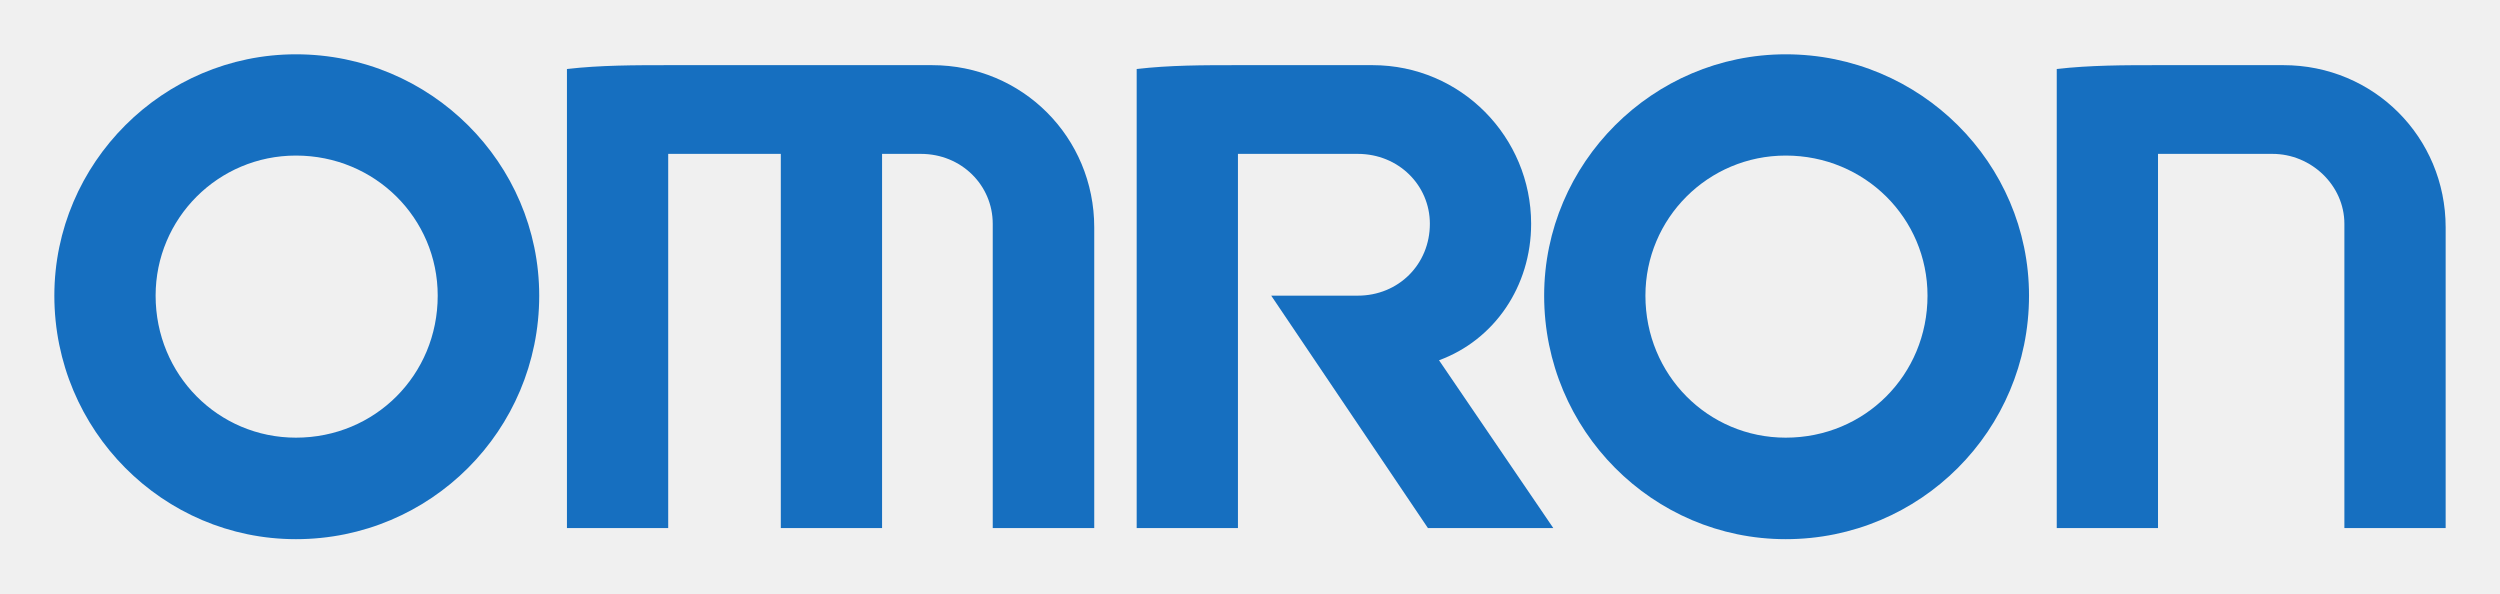
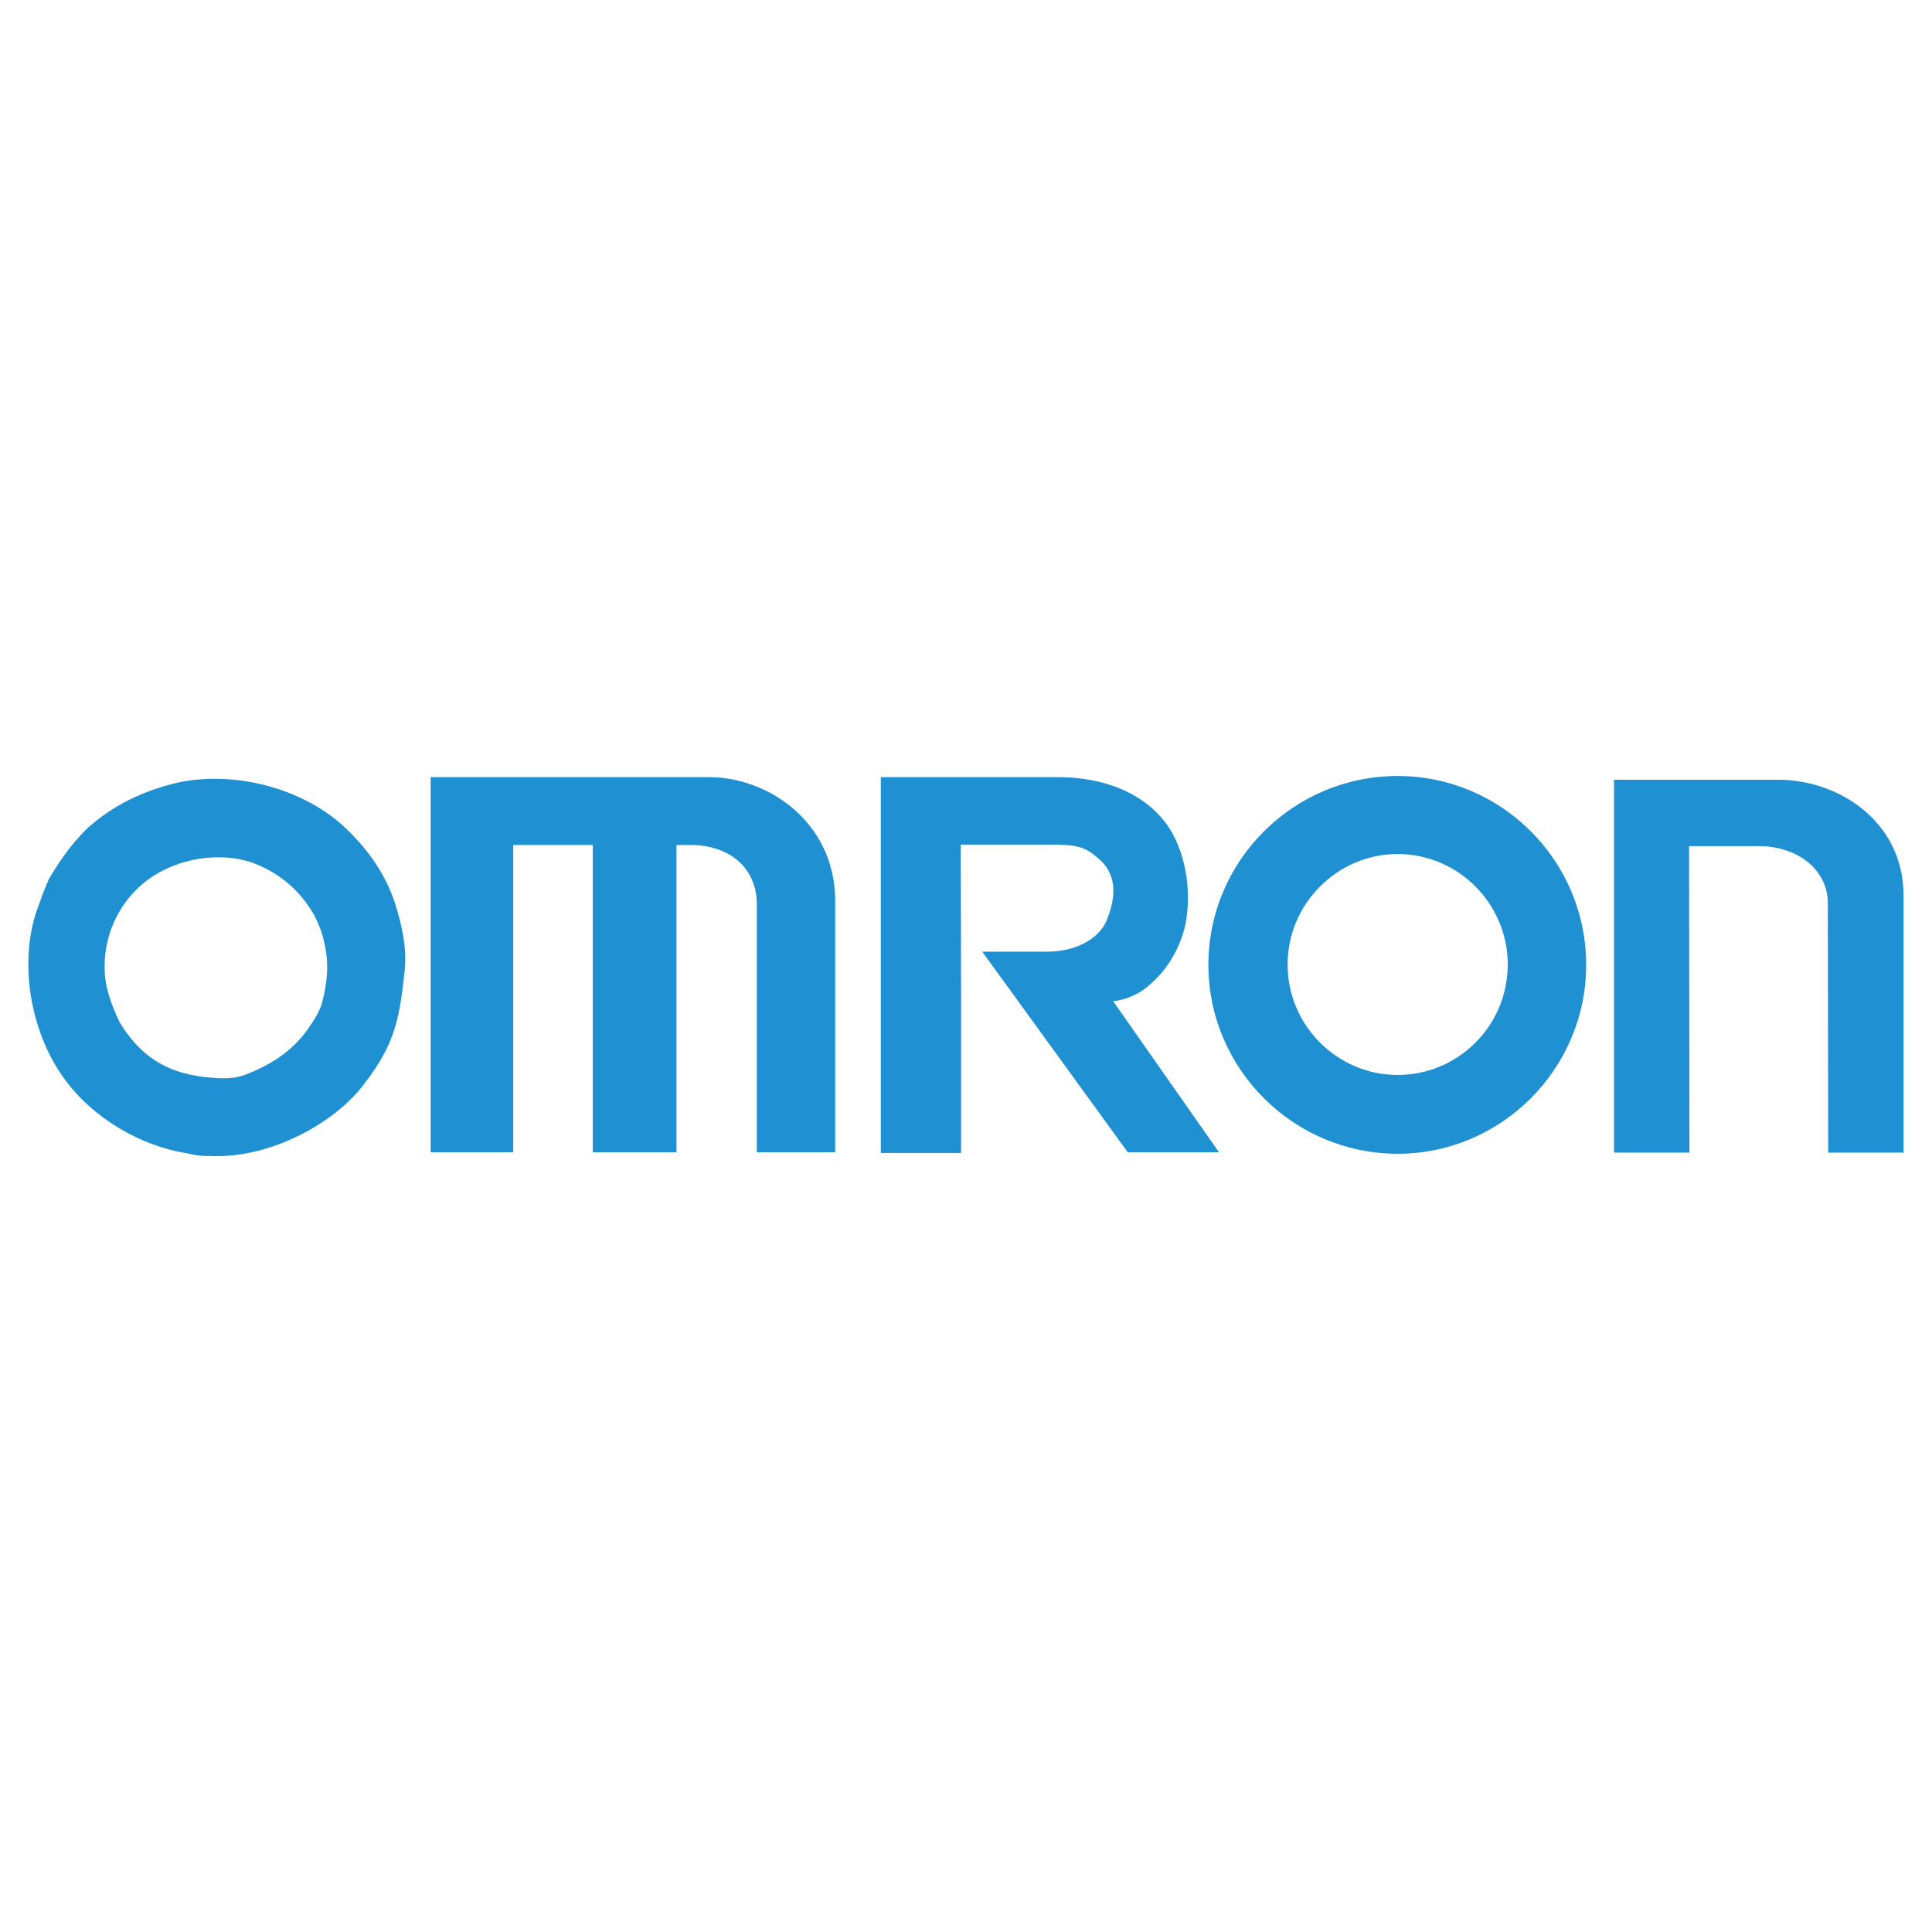
- <svg xmlns="http://www.w3.org/2000/svg" viewBox="0 0 814.961 193.465" version="1.0" width="814.961" height="193.465" id="svg7217">
-   <defs id="defs7219" />
-   <g transform="translate(-3850.247,2468.192)" id="layer1">
-     <g transform="translate(17.71652,17.70288)" id="g20018">
-       <path d="M 3929.001,-2310.133 C 3885.695,-2310.133 3850.247,-2345.581 3850.247,-2389.517 C 3850.247,-2432.745 3885.695,-2468.192 3929.001,-2468.192 C 3972.859,-2468.192 4008.306,-2432.745 4008.306,-2389.517 C 4008.306,-2345.581 3972.859,-2310.133 3929.001,-2310.133 z M 3929.001,-2343.223 C 3954.782,-2343.223 3975.217,-2363.658 3975.217,-2389.517 C 3975.217,-2414.746 3954.782,-2435.182 3929.001,-2435.182 C 3903.693,-2435.182 3883.258,-2414.746 3883.258,-2389.517 C 3883.258,-2363.658 3903.693,-2343.223 3929.001,-2343.223" style="fill:#166fc0;fill-rule:evenodd;stroke:none" id="path19971" />
-       <path d="M 4414.654,-2310.133 C 4371.347,-2310.133 4335.9,-2345.581 4335.9,-2389.517 C 4335.9,-2432.745 4371.347,-2468.192 4414.654,-2468.192 C 4458.511,-2468.192 4493.959,-2432.745 4493.959,-2389.517 C 4493.959,-2345.581 4458.511,-2310.133 4414.654,-2310.133 z M 4414.654,-2343.223 C 4440.434,-2343.223 4460.869,-2363.658 4460.869,-2389.517 C 4460.869,-2414.746 4440.434,-2435.182 4414.654,-2435.182 C 4389.346,-2435.182 4368.911,-2414.746 4368.911,-2389.517 C 4368.911,-2363.658 4389.346,-2343.223 4414.654,-2343.223" style="fill:#166fc0;fill-rule:evenodd;stroke:none" id="path19973" />
-       <path d="M 4017.345,-2463.398 L 4017.345,-2313.749 L 4050.356,-2313.749 L 4050.356,-2435.732 L 4087.061,-2435.732 L 4087.061,-2313.749 L 4120.072,-2313.749 L 4120.072,-2435.732 L 4132.725,-2435.732 C 4145.93,-2435.732 4156.148,-2425.515 4156.148,-2412.939 L 4156.148,-2313.749 L 4189.237,-2313.749 L 4189.237,-2411.76 C 4189.237,-2441.155 4165.815,-2464.656 4136.341,-2464.656 L 4050.985,-2464.656 C 4039.588,-2464.656 4028.113,-2464.656 4017.345,-2463.398" style="fill:#166fc0;fill-rule:evenodd;stroke:none" id="path19975" />
-       <path d="M 4502.998,-2463.398 L 4502.998,-2313.749 L 4536.008,-2313.749 L 4536.008,-2435.732 L 4573.342,-2435.732 C 4585.918,-2435.732 4596.764,-2425.515 4596.764,-2412.939 L 4596.764,-2313.749 L 4629.775,-2313.749 L 4629.775,-2411.76 C 4629.775,-2441.155 4606.353,-2464.656 4576.879,-2464.656 L 4536.008,-2464.656 C 4525.241,-2464.656 4513.765,-2464.656 4502.998,-2463.398" style="fill:#166fc0;fill-rule:evenodd;stroke:none" id="path19977" />
-       <path d="M 4203.07,-2463.398 L 4203.07,-2313.749 L 4236.081,-2313.749 L 4236.081,-2435.732 L 4275.144,-2435.732 C 4288.427,-2435.732 4298.645,-2425.515 4298.645,-2412.939 C 4298.645,-2399.734 4288.427,-2389.517 4275.144,-2389.517 L 4246.927,-2389.517 L 4298.016,-2313.749 L 4338.886,-2313.749 L 4301.631,-2368.453 C 4319.63,-2375.055 4331.655,-2392.503 4331.655,-2412.939 C 4331.655,-2441.155 4308.862,-2464.656 4279.939,-2464.656 L 4236.081,-2464.656 C 4224.684,-2464.656 4213.838,-2464.656 4203.07,-2463.398" style="fill:#166fc0;fill-rule:evenodd;stroke:none" id="path19979" />
-     </g>
+ <svg xmlns="http://www.w3.org/2000/svg" width="2500" height="2500" viewBox="0 0 192.756 192.756">
+   <g fill-rule="evenodd" clip-rule="evenodd">
+     <path fill="#fff" d="M0 0h192.756v192.756H0V0z" />
+     <path d="M20.888 115.335c6.244.302 12.713-3.46 15.497-7.259 2.859-3.725 3.46-6.169 3.949-10.908.338-2.37-.226-4.852-.94-7.109-1.016-3.084-3.009-5.754-5.379-7.861-3.949-3.46-10.23-5.228-15.835-4.213-3.95.828-7.034 2.483-9.441 4.626-1.692 1.655-2.82 3.348-3.836 5.04-.564 1.242-.94 2.37-1.392 3.649-1.655 5.642-.15 12.074 2.821 16.211 2.859 4.024 7.711 6.846 12.375 7.561.865.226 1.429.263 2.181.263zm30.317-.376V84.304h7.937v30.655h8.35V84.304h1.279c4.137-.038 6.695 2.407 6.732 5.792v24.862h7.824V89.457c-.263-7.56-6.733-11.886-12.525-11.923H42.967v37.425h8.238zm44.684.075V99.65l-.038-15.384h8.387c3.348 0 4.025.113 5.719 1.73 1.354 1.391 1.428 3.385.525 5.642-.525 1.617-2.633 3.272-5.904 3.31h-6.582l14.518 20.01h9.104l-10.57-15.083c.752 0 2.408-.526 3.424-1.429 1.654-1.354 2.934-3.16 3.648-5.604.826-3.084.451-7.598-1.77-10.683-3.459-4.589-9.479-4.626-10.906-4.626H87.877v37.5h8.012v.001zm65.146-.037h7.523l-.039-30.58h6.771c3.986-.075 7.07 2.332 7.07 5.68l.039 24.9h7.521V89.382c0-7.485-6.545-11.585-12.488-11.585h-16.398v37.2h.001zm-140.786-7.56c1.994.226 3.122.226 4.363-.264 2.858-1.128 4.927-2.633 6.47-5.04.263-.376.94-1.43 1.128-2.407.64-2.633.564-4.514-.188-6.883-.226-.564-.414-1.054-.677-1.542-1.505-2.633-3.648-4.326-6.357-5.303-3.874-1.167-8.162-.038-10.795 2.219-2.783 2.37-4.175 6.056-3.648 9.742.226 1.354.828 2.858 1.392 4.024 2.444 4.062 5.491 5.078 8.312 5.454zm119.196-22.23c-6.018 0-10.982 4.965-10.982 11.021 0 6.094 4.965 11.021 10.982 11.021 6.055 0 10.982-4.927 10.982-11.021.001-6.056-4.927-11.021-10.982-11.021zm0-7.786c-10.381 0-18.883 8.425-18.883 18.845 0 10.381 8.502 18.844 18.883 18.844 10.344 0 18.807-8.463 18.807-18.844 0-10.42-8.463-18.845-18.807-18.845z" fill="#1f90d1" />
  </g>
</svg>
